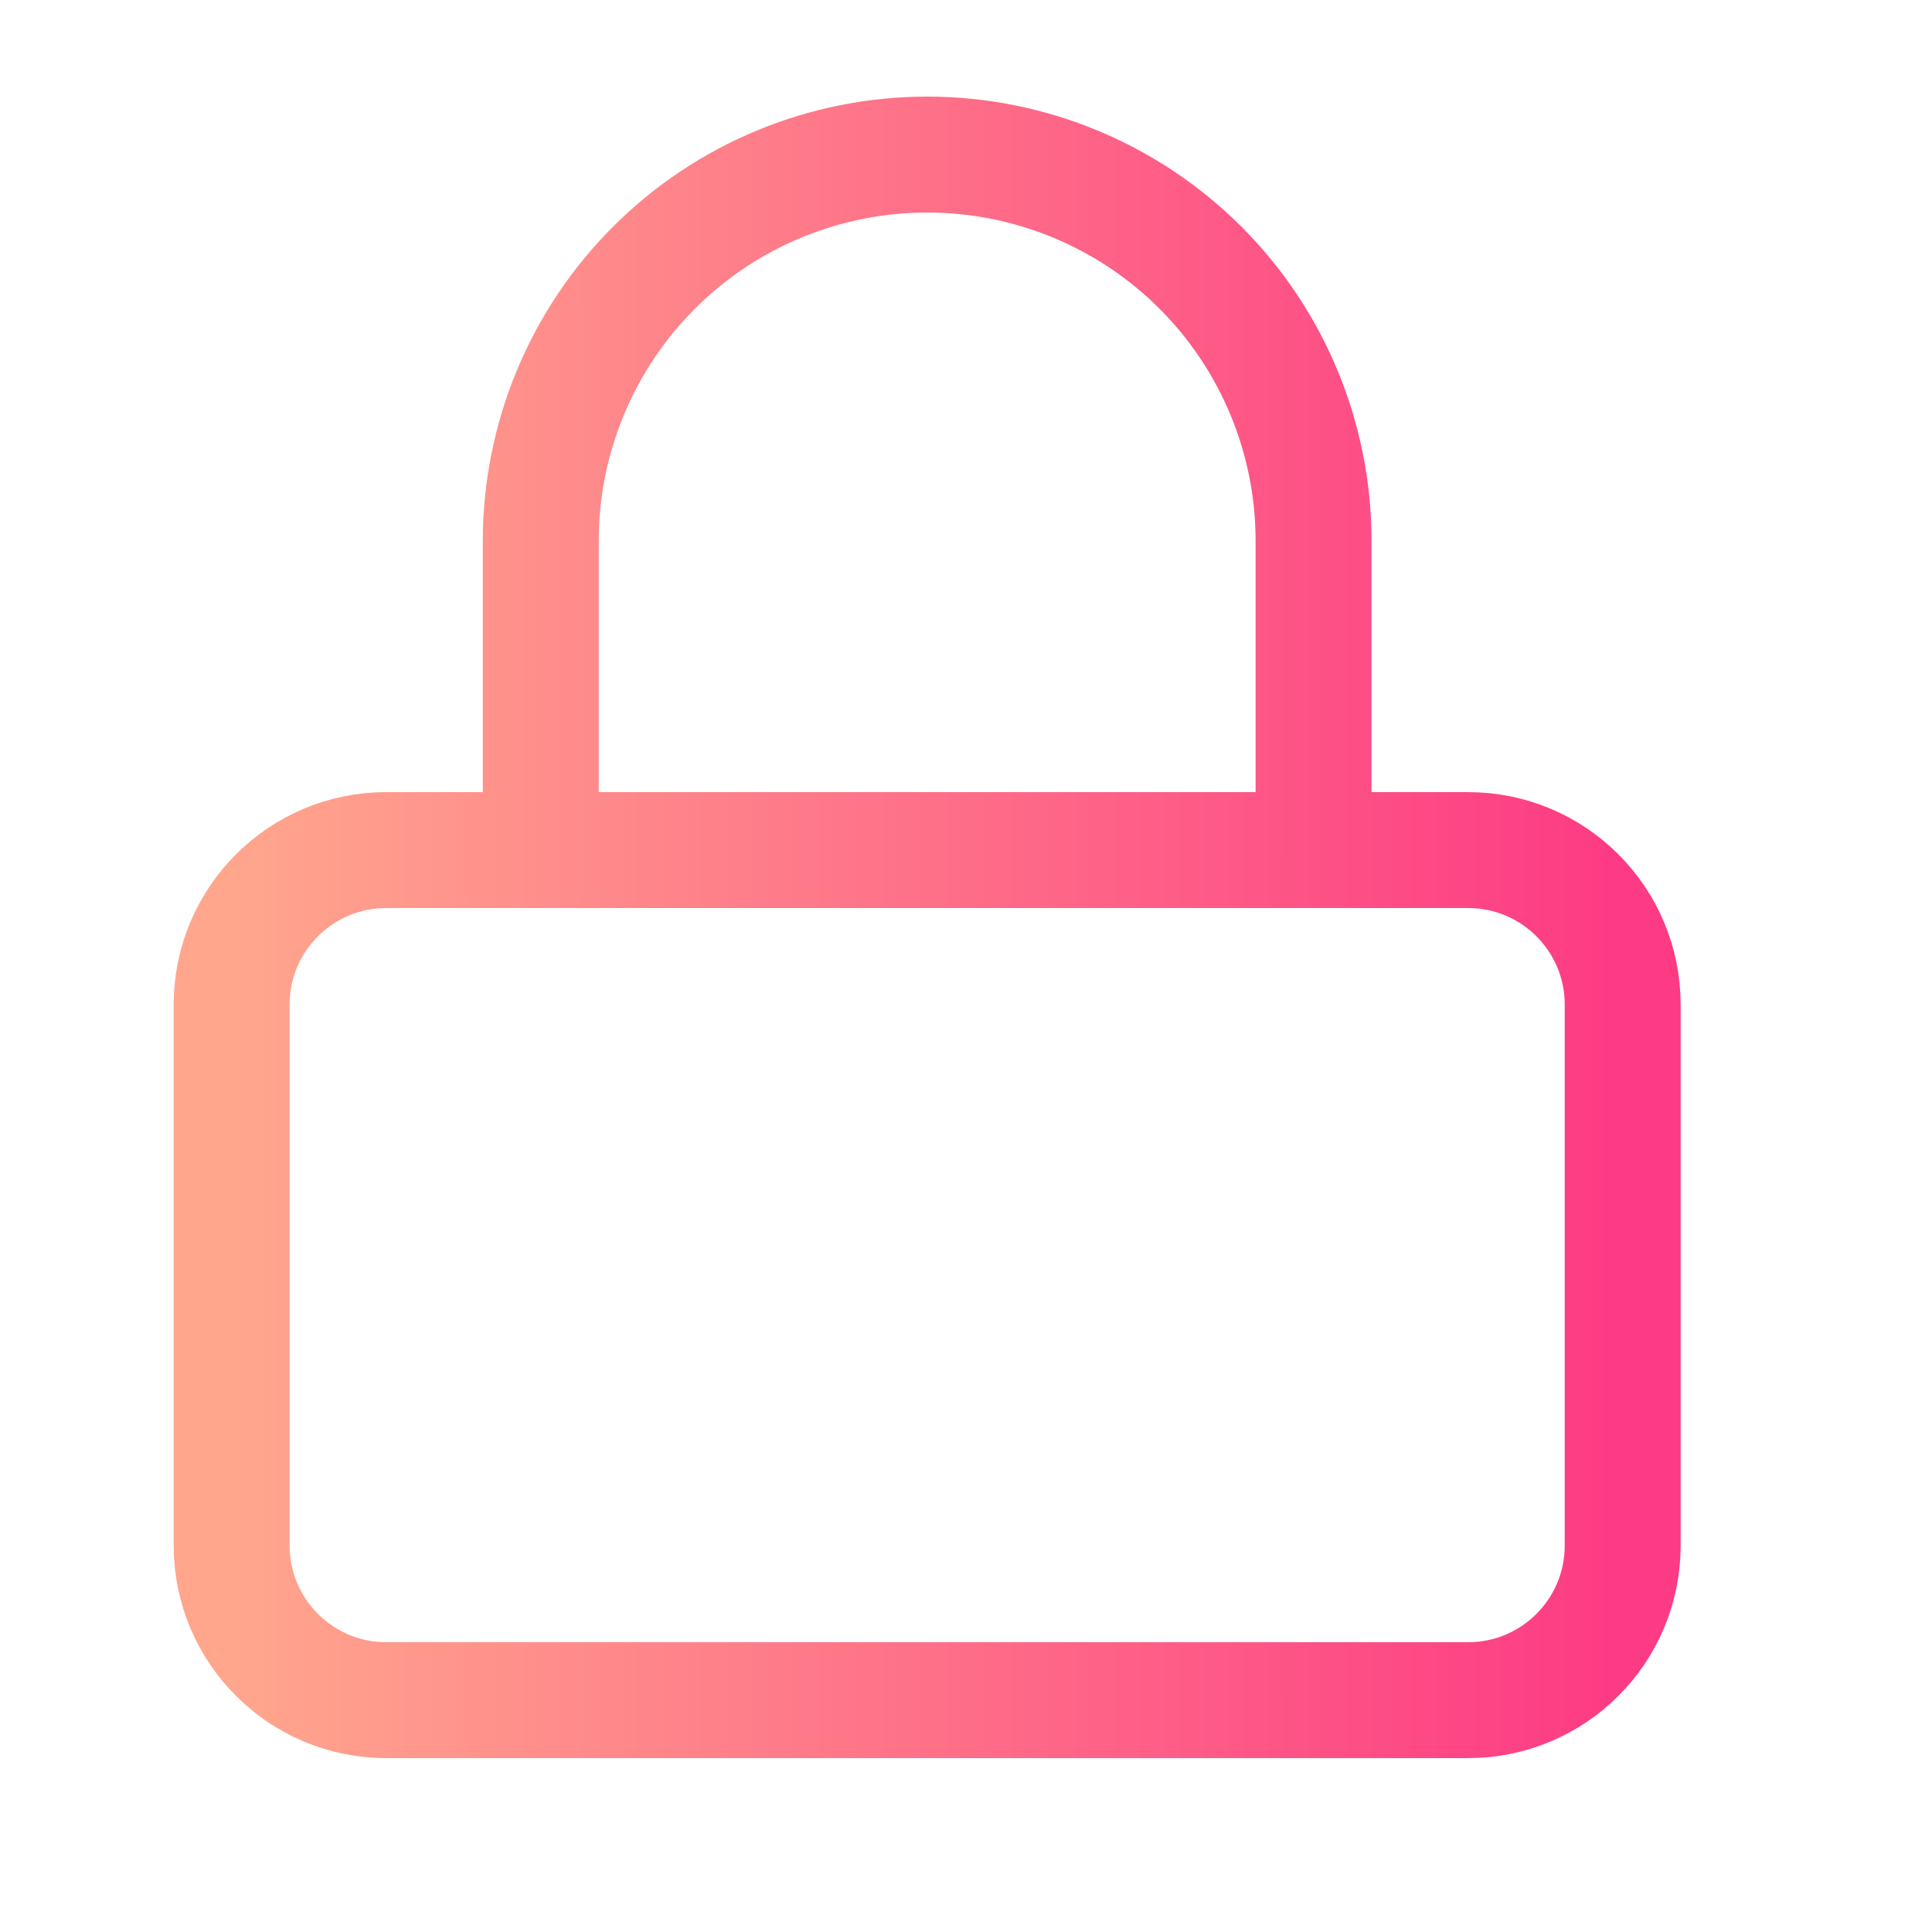
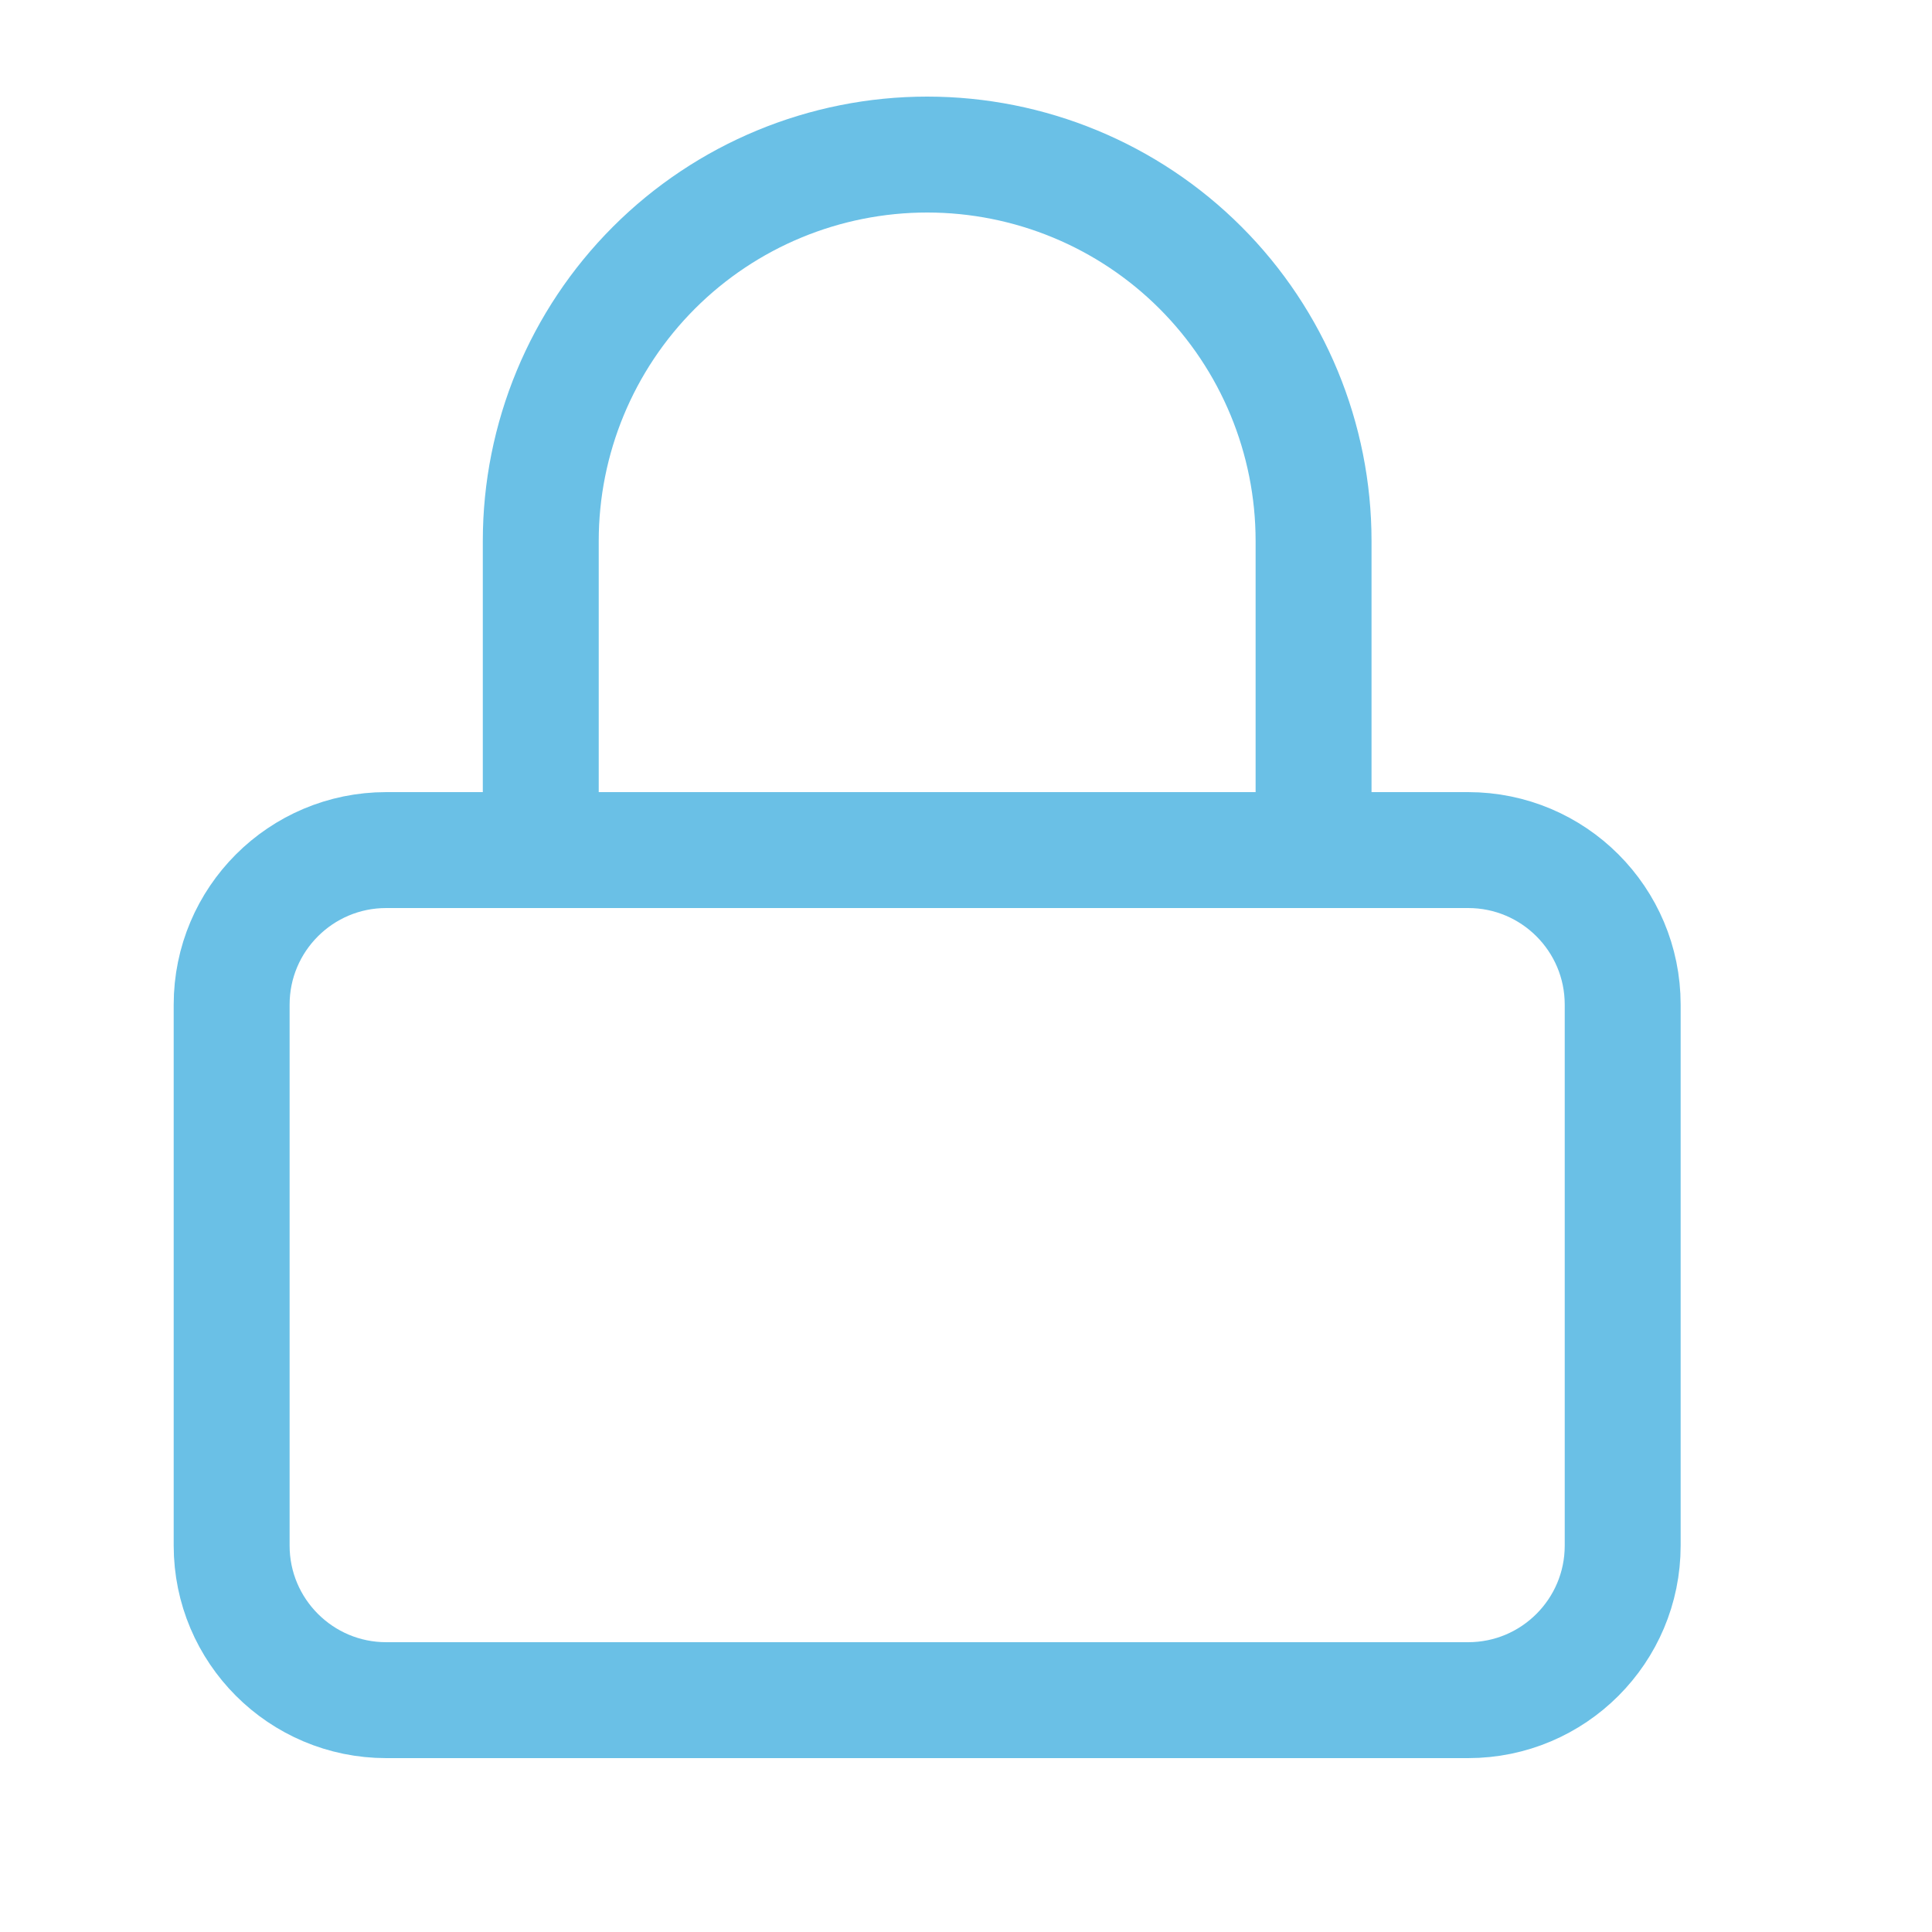
<svg xmlns="http://www.w3.org/2000/svg" width="20" height="20" viewBox="0 0 20 20" fill="none">
-   <path d="M5.598 8.8V5.6C5.598 4.539 6.02 3.521 6.77 2.771C7.52 2.021 8.538 1.6 9.598 1.6C10.659 1.6 11.677 2.021 12.427 2.771C13.177 3.521 13.598 4.539 13.598 5.6V8.8M3.998 8.8H15.198C16.082 8.8 16.798 9.516 16.798 10.4V16C16.798 16.883 16.082 17.6 15.198 17.6H3.998C3.115 17.6 2.398 16.883 2.398 16V10.4C2.398 9.516 3.115 8.8 3.998 8.8Z" stroke="url(#paint0_linear_2220_1186)" stroke-width="1.2" stroke-linecap="round" stroke-linejoin="round" />
-   <defs>
-     <linearGradient id="paint0_linear_2220_1186" x1="2.403" y1="9.602" x2="16.798" y2="9.602" gradientUnits="userSpaceOnUse">
-       <stop stop-color="#FFA68D" />
-       <stop offset="1" stop-color="#FD3A84" />
-     </linearGradient>
-   </defs>
+   <path d="M5.598 8.8V5.6C5.598 4.539 6.02 3.521 6.77 2.771C7.52 2.021 8.538 1.6 9.598 1.6C10.659 1.6 11.677 2.021 12.427 2.771C13.177 3.521 13.598 4.539 13.598 5.6V8.8M3.998 8.8H15.198C16.082 8.8 16.798 9.516 16.798 10.4V16C16.798 16.883 16.082 17.6 15.198 17.6H3.998C3.115 17.6 2.398 16.883 2.398 16V10.4C2.398 9.516 3.115 8.8 3.998 8.8Z" stroke="#6AC0E6" stroke-width="1.2" stroke-linecap="round" stroke-linejoin="round" />
</svg>
